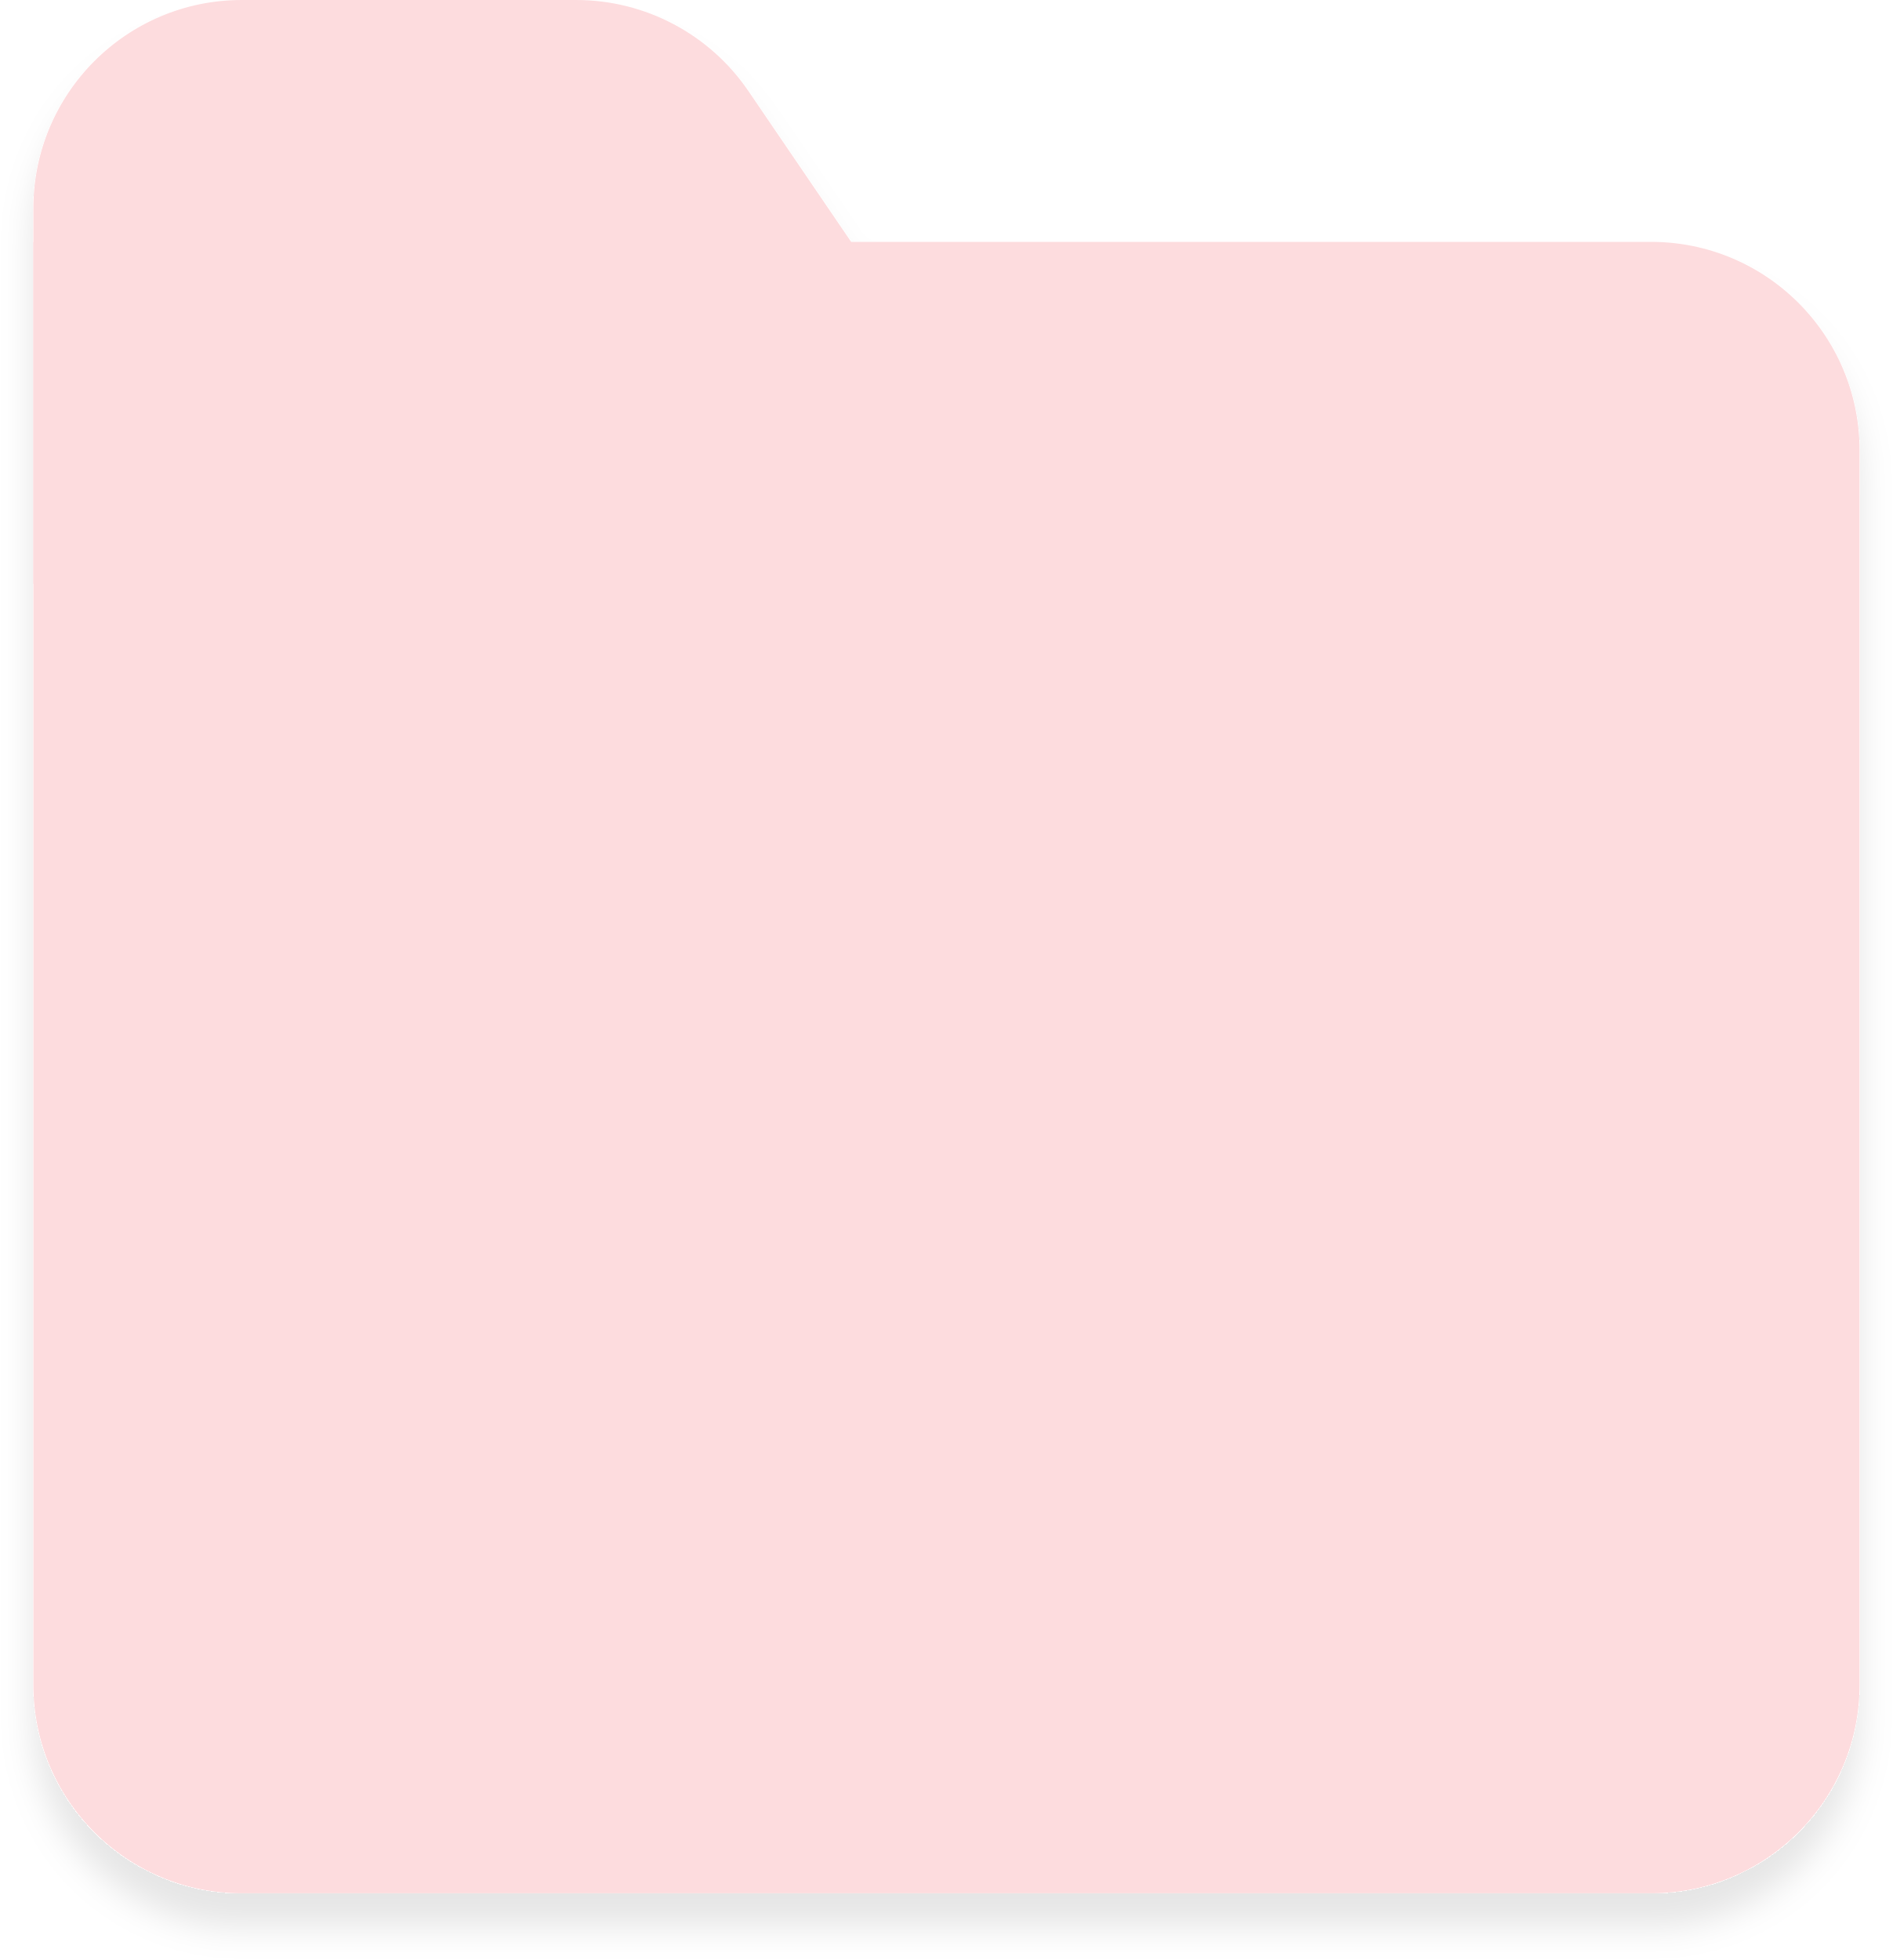
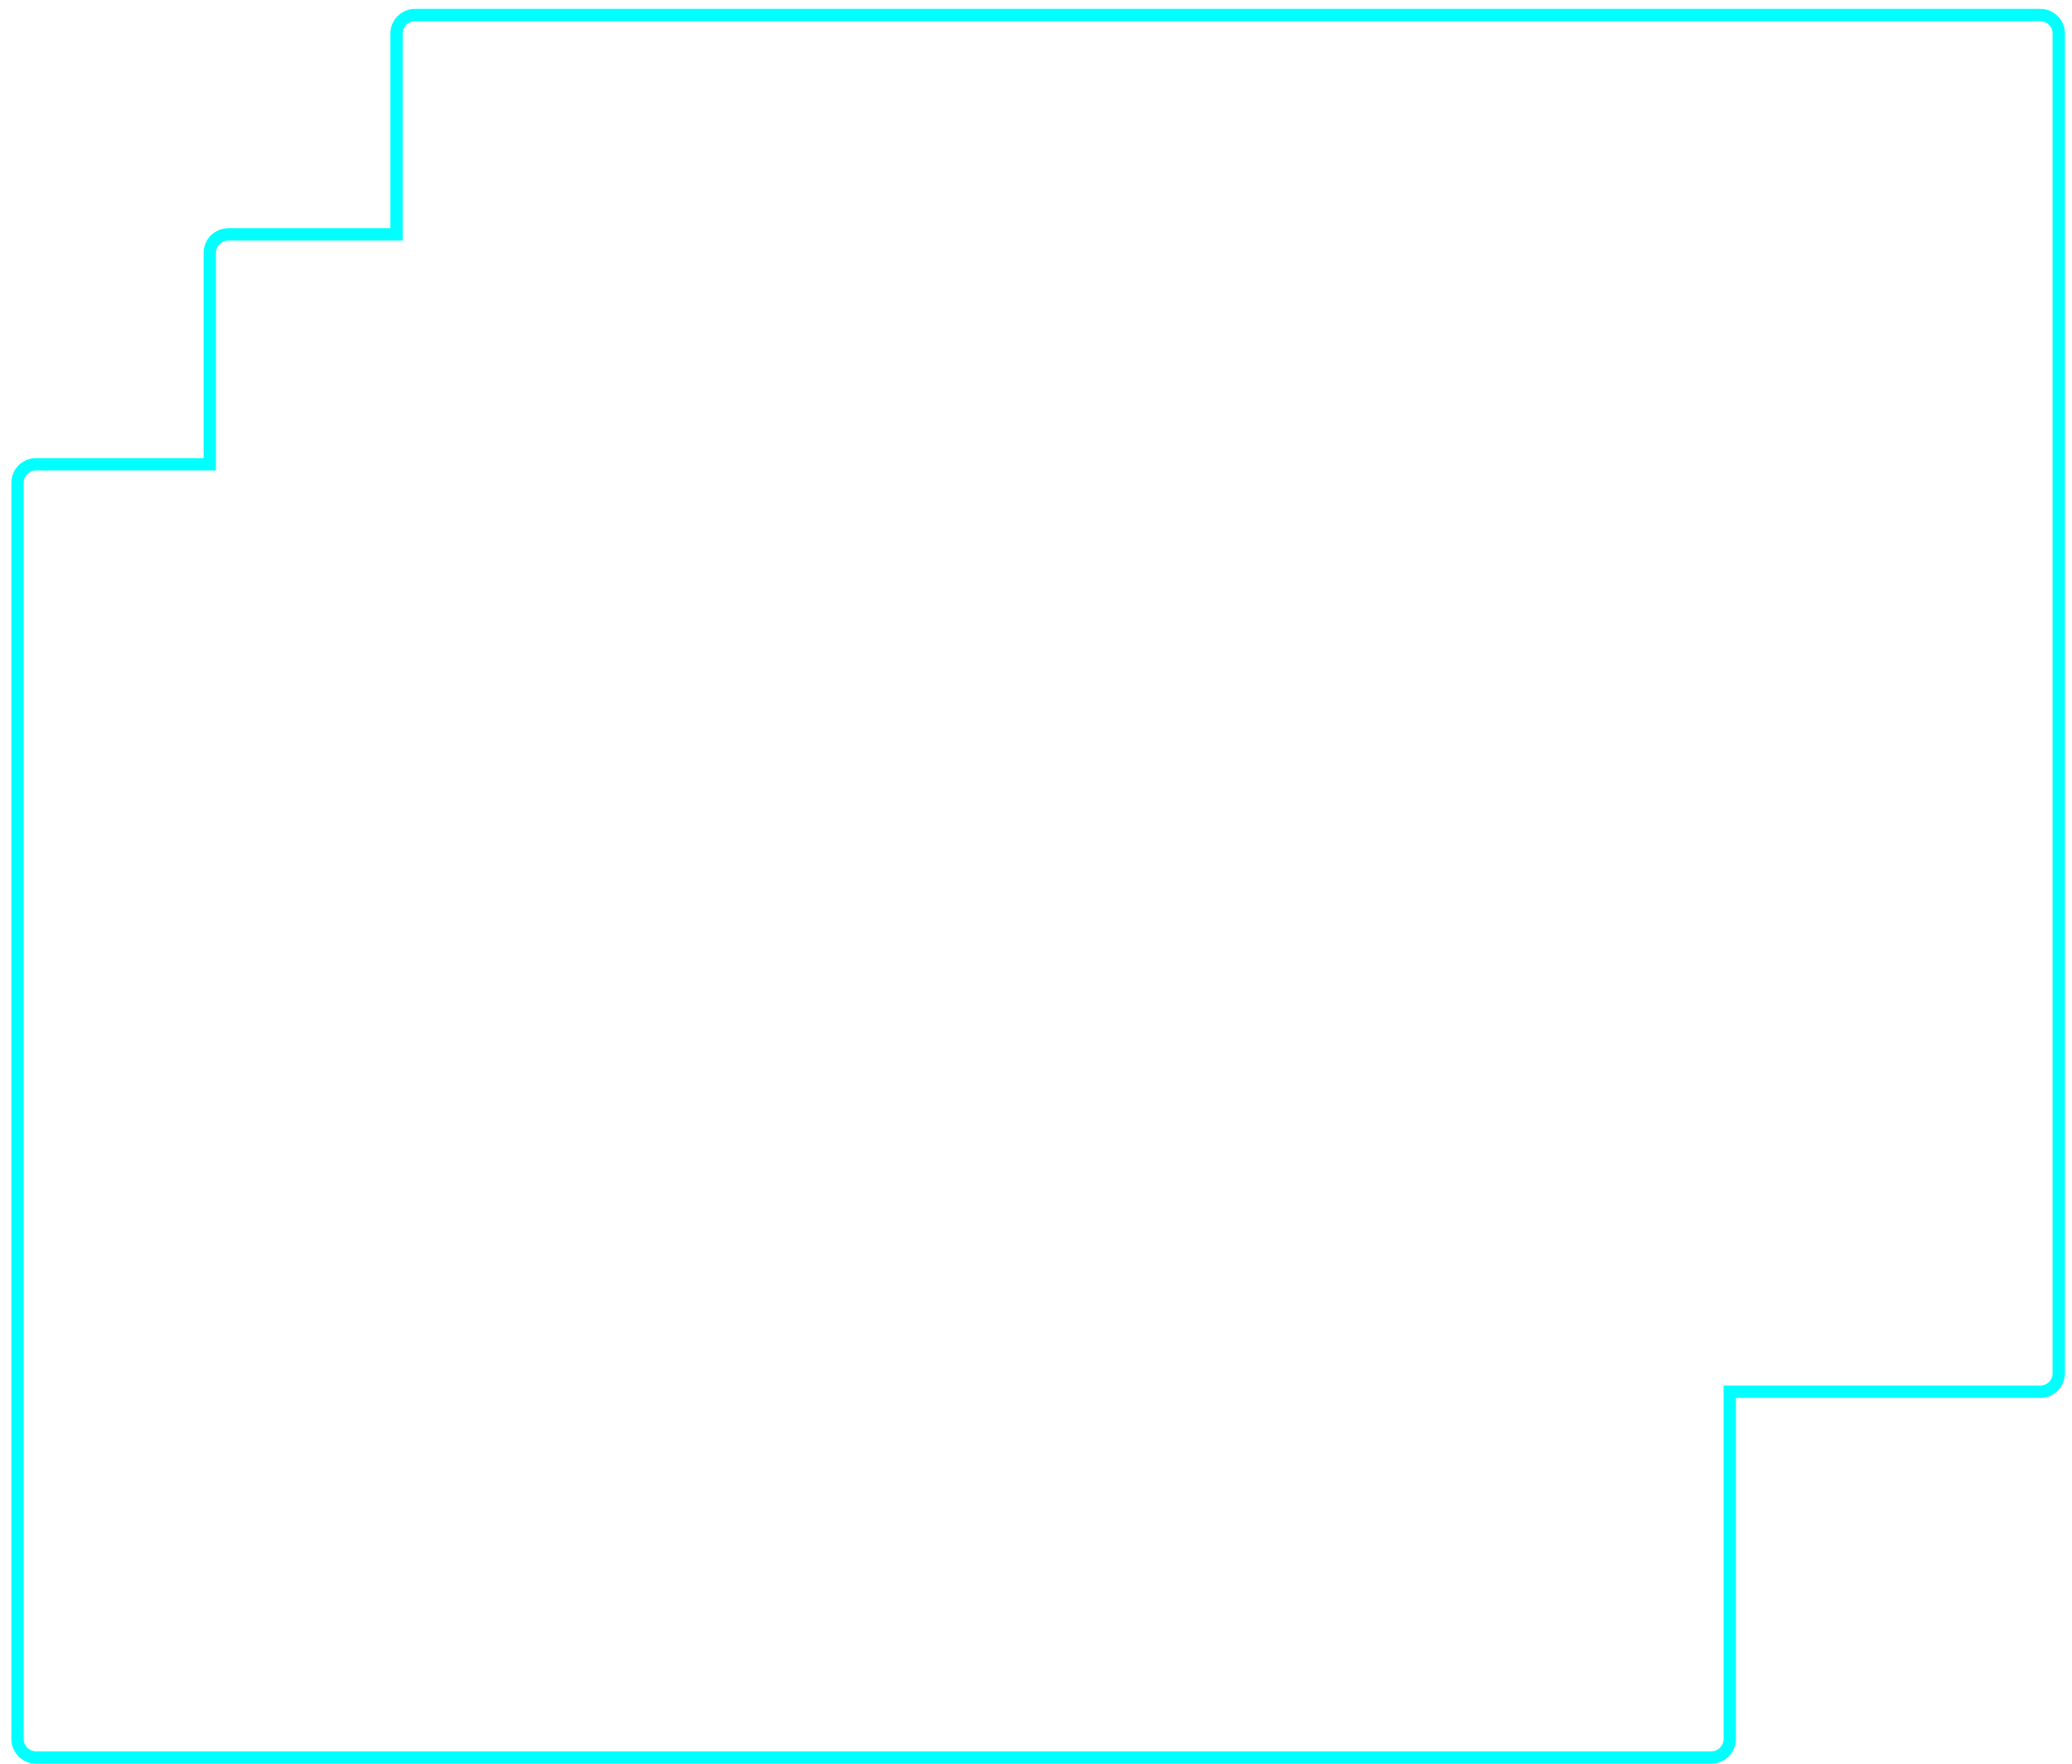
- <svg xmlns="http://www.w3.org/2000/svg" viewBox="0 0 227 235" fill="none">
-   <g filter="url(#filter0_d_420_55)">
-     <path d="M4 25C4 11.193 15.193 0 29 0H69.095C77.365 0 85.1 4.09 89.756 10.925L130 70H4V25Z" fill="#FDDCDE" />
-     <path d="M4 29H198C211.807 29 223 40.193 223 54V202C223 215.807 211.807 227 198 227H29C15.193 227 4 215.807 4 202V29Z" fill="#FDDCDE" />
-   </g>
-   <defs>
-     <filter id="filter0_d_420_55" x="0" y="0" width="227" height="235" filterUnits="userSpaceOnUse" color-interpolation-filters="sRGB">
-       <feFlood flood-opacity="0" result="BackgroundImageFix" />
-       <feColorMatrix in="SourceAlpha" type="matrix" values="0 0 0 0 0 0 0 0 0 0 0 0 0 0 0 0 0 0 127 0" result="hardAlpha" />
-       <feOffset dy="4" />
-       <feGaussianBlur stdDeviation="2" />
-       <feComposite in2="hardAlpha" operator="out" />
-       <feColorMatrix type="matrix" values="0 0 0 0 0 0 0 0 0 0 0 0 0 0 0 0 0 0 0.1 0" />
-       <feBlend mode="normal" in2="BackgroundImageFix" result="effect1_dropShadow_420_55" />
-       <feBlend mode="normal" in="SourceGraphic" in2="effect1_dropShadow_420_55" result="shape" />
-     </filter>
-   </defs>
+ <svg xmlns="http://www.w3.org/2000/svg" width="168" height="143" viewBox="0 0 168 143" fill="none">
+   <path d="M33.65 1.219H165.426C166.254 1.219 166.926 1.89 166.926 2.719V111.324C166.926 112.152 166.254 112.824 165.426 112.824H140.251V140.975C140.251 141.803 139.579 142.475 138.751 142.475H2.92C2.092 142.475 1.42 141.803 1.42 140.975V39.138C1.42 38.309 2.091 37.638 2.92 37.638H17.009V20.5C17.009 19.672 17.681 19 18.509 19H32.15V2.719C32.15 1.89 32.822 1.219 33.65 1.219Z" stroke="#00FFFF" />
</svg>
